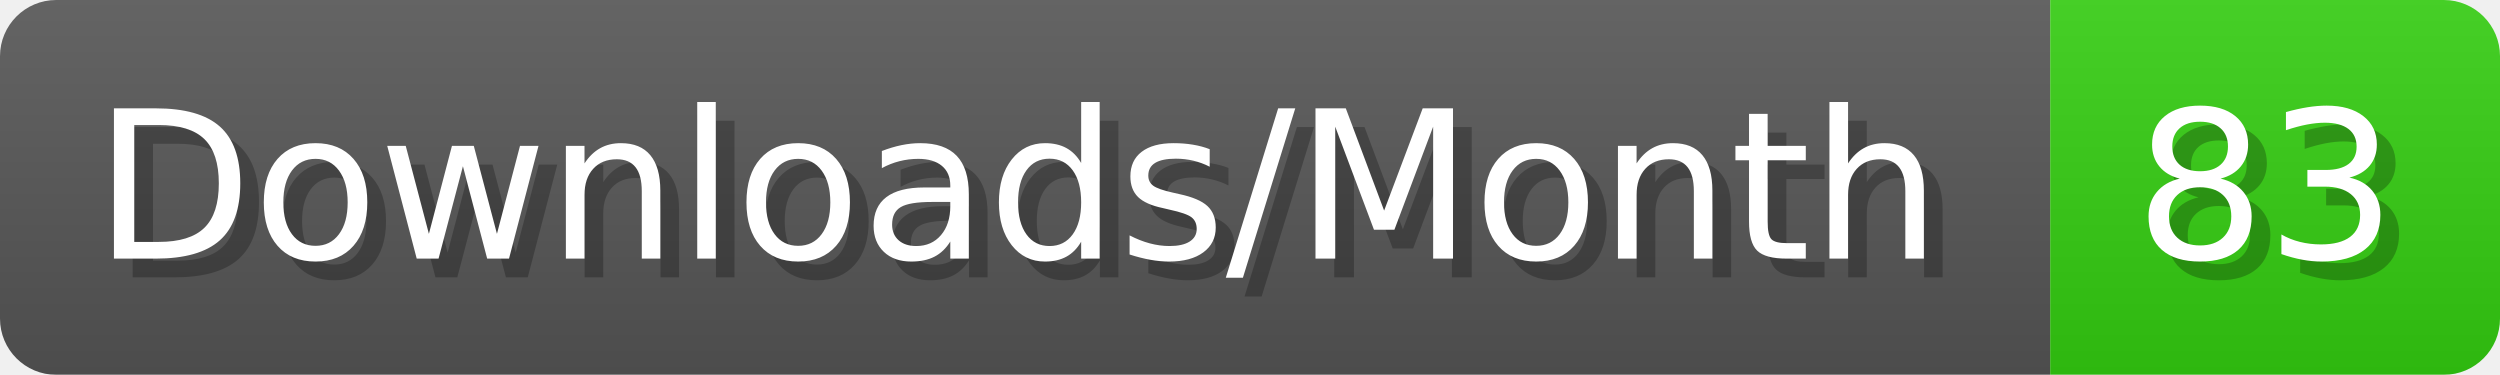
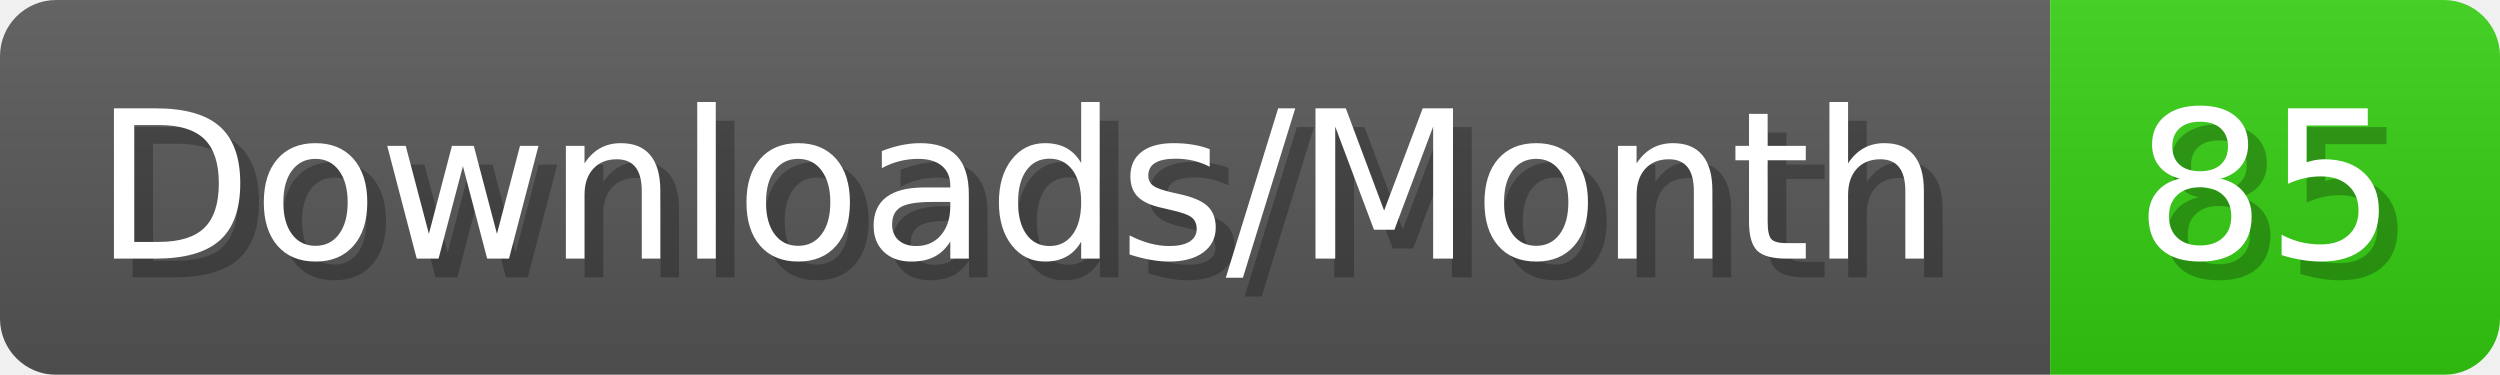
- <svg xmlns="http://www.w3.org/2000/svg" width="133.4" height="20" viewBox="0 0 1334 200" role="img" aria-label="Downloads/Month: 83">
+ <svg xmlns="http://www.w3.org/2000/svg" width="133.4" height="20" viewBox="0 0 1334 200" role="img" aria-label="Downloads/Month: 85">
  <linearGradient id="YlXUI" x2="0" y2="100%">
    <stop offset="0" stop-opacity=".1" stop-color="#EEE" />
    <stop offset="1" stop-opacity=".1" />
  </linearGradient>
  <mask id="JHhop">
    <rect width="1334" height="200" rx="30" fill="#FFF" />
  </mask>
  <g mask="url(#JHhop)">
    <rect width="1094" height="200" fill="#555" />
    <rect width="240" height="200" fill="#3C1" x="1094" />
    <rect width="1334" height="200" fill="url(#YlXUI)" />
  </g>
  <g aria-hidden="true" fill="#fff" text-anchor="start" font-family="Verdana,DejaVu Sans,sans-serif" font-size="110">
    <text x="60" y="148" textLength="994" fill="#000" opacity="0.25">Downloads/Month</text>
    <text x="50" y="138" textLength="994">Downloads/Month</text>
-     <text x="1149" y="148" textLength="140" fill="#000" opacity="0.25">83</text>
-     <text x="1139" y="138" textLength="140">83</text>
+     <text x="1149" y="148" textLength="140" fill="#000" opacity="0.25">85</text>
+     <text x="1139" y="138" textLength="140">85</text>
  </g>
</svg>
